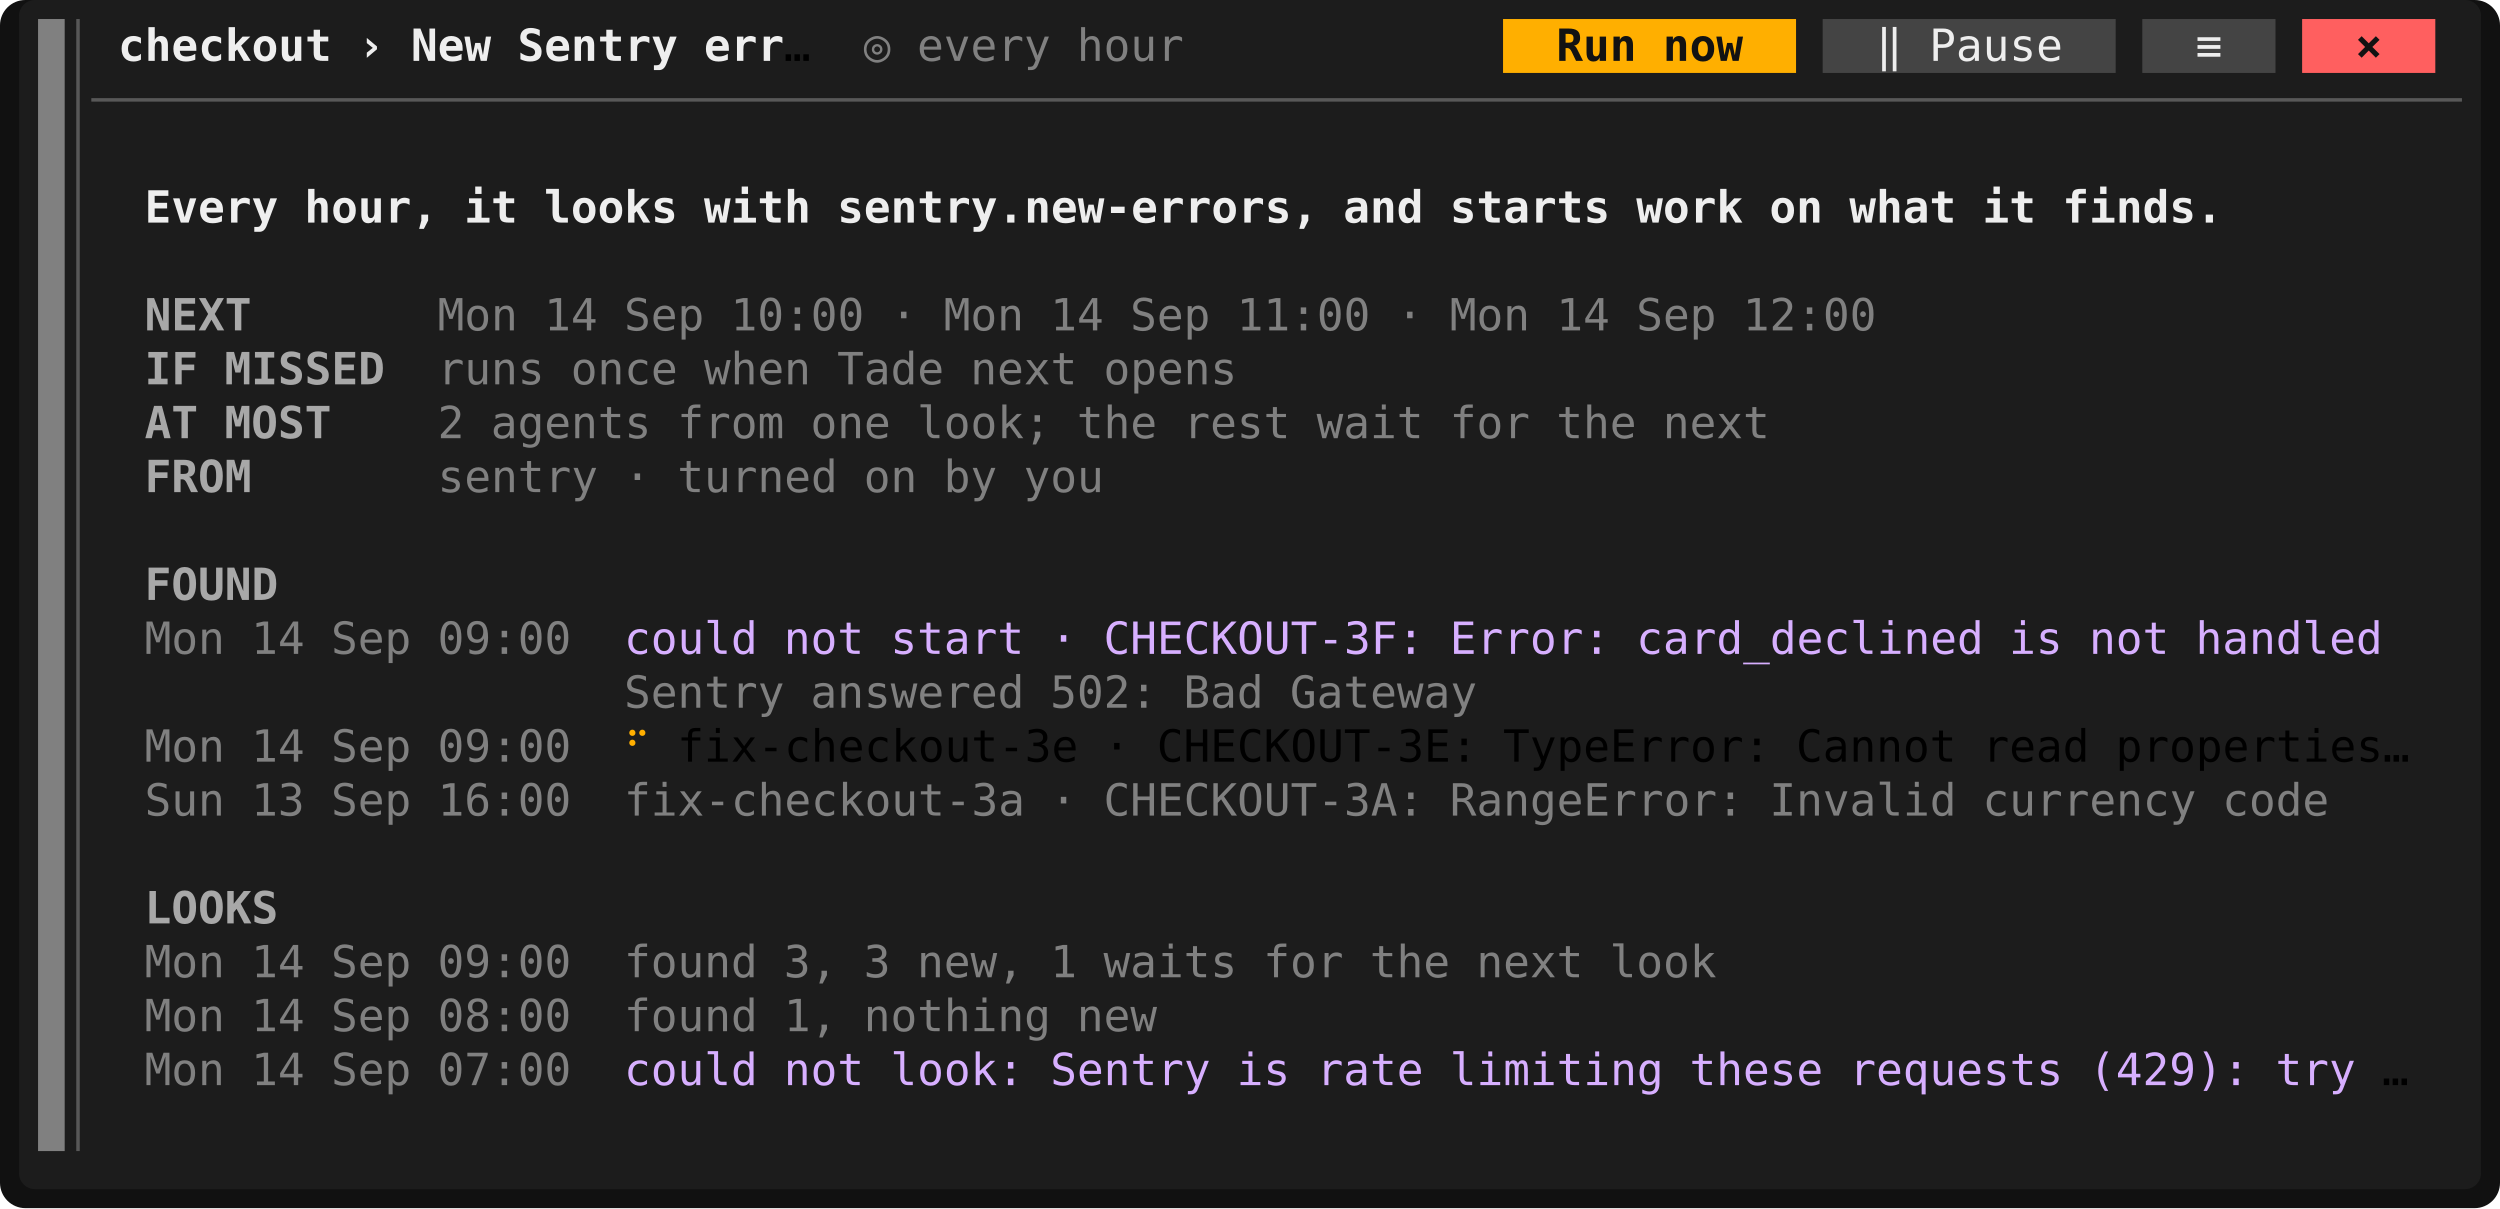
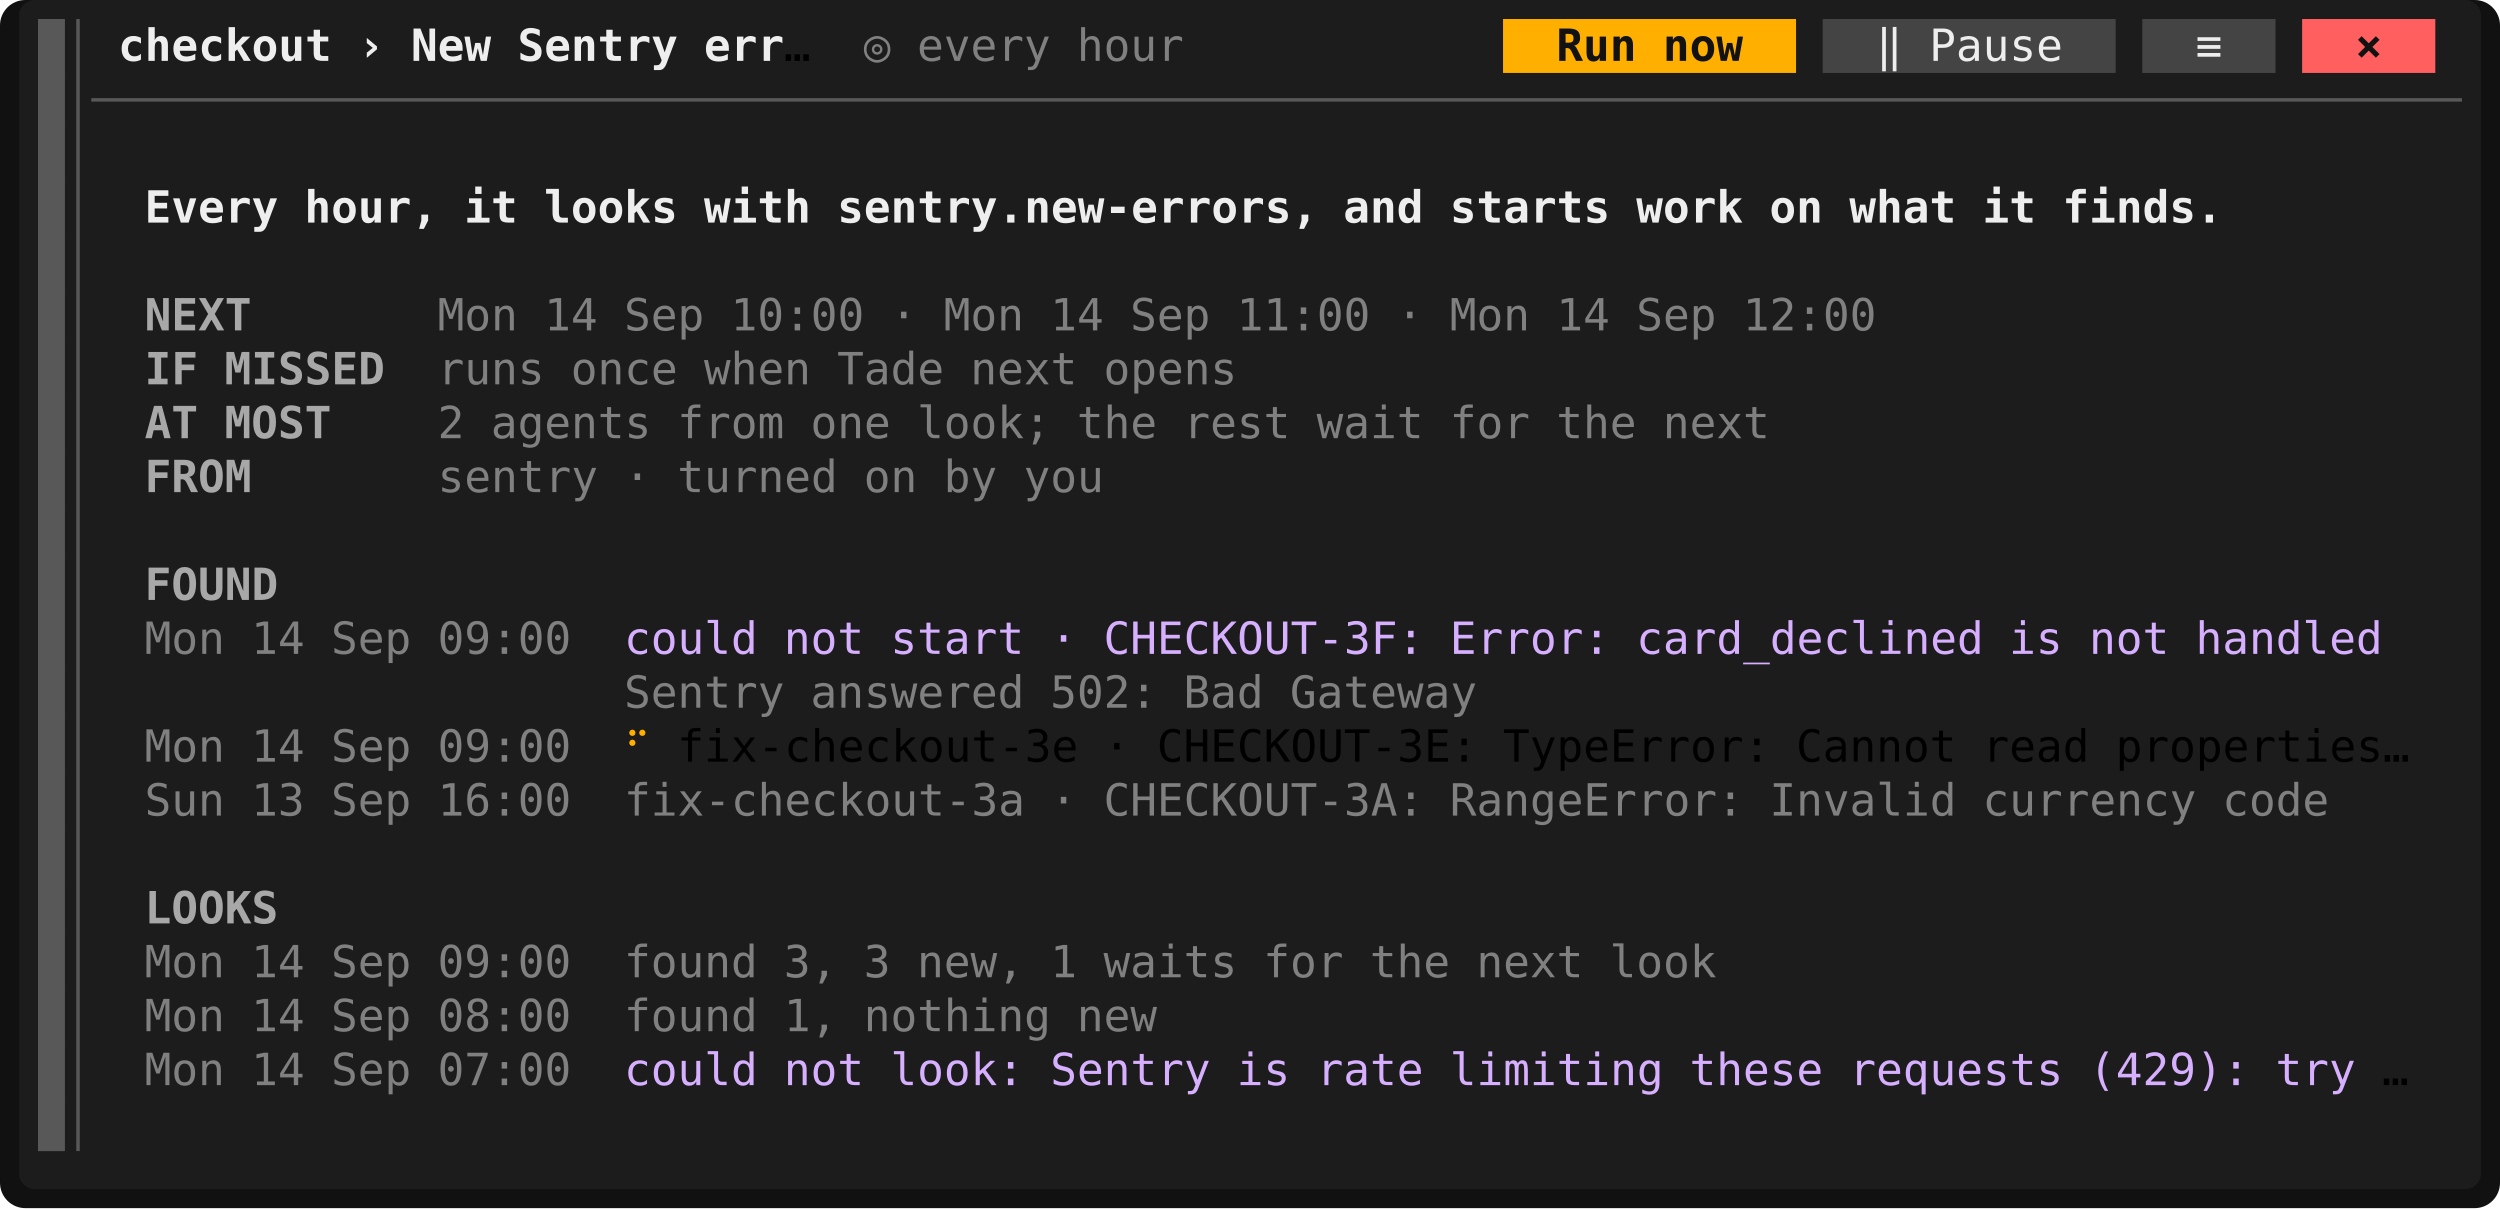
<svg xmlns="http://www.w3.org/2000/svg" viewBox="0 0 788.4 381" width="788.4" height="381" font-family="ui-monospace,SFMono-Regular,Menlo,Consolas,'DejaVu Sans Mono','Liberation Mono',monospace" font-size="14" role="img" aria-label="Tade">
  <rect width="788.4" height="381" rx="8" fill="#111111" />
  <rect x="6" y="0" width="776.4" height="375" rx="5" fill="#1c1c1c" />
+   <rect x="12" y="6" width="8.4" height="17" fill="rgb(88,88,88)" />
  <rect x="474" y="6" width="92.4" height="17" fill="rgb(255,175,0)" />
  <rect x="574.8" y="6" width="92.4" height="17" fill="rgb(68,68,68)" />
  <rect x="675.6" y="6" width="42" height="17" fill="rgb(68,68,68)" />
  <rect x="726" y="6" width="42" height="17" fill="rgb(255,95,95)" />
-   <rect x="12" y="6" width="8.4" height="357" fill="rgb(128,128,128)" />
+   <rect x="12" y="23" width="8.4" height="17" fill="rgb(88,88,88)" />
+   <rect x="12" y="40" width="8.4" height="17" fill="rgb(88,88,88)" />
+   <rect x="12" y="57" width="8.4" height="17" fill="rgb(88,88,88)" />
+   <rect x="12" y="74" width="8.4" height="17" fill="rgb(88,88,88)" />
+   <rect x="12" y="91" width="8.4" height="17" fill="rgb(88,88,88)" />
+   <rect x="12" y="108" width="8.4" height="17" fill="rgb(88,88,88)" />
+   <rect x="12" y="125" width="8.4" height="17" fill="rgb(88,88,88)" />
+   <rect x="12" y="142" width="8.4" height="17" fill="rgb(88,88,88)" />
+   <rect x="12" y="159" width="8.4" height="17" fill="rgb(88,88,88)" />
+   <rect x="12" y="176" width="8.4" height="17" fill="rgb(88,88,88)" />
+   <rect x="12" y="193" width="8.4" height="17" fill="rgb(88,88,88)" />
+   <rect x="12" y="210" width="8.4" height="17" fill="rgb(88,88,88)" />
+   <rect x="12" y="227" width="8.4" height="17" fill="rgb(88,88,88)" />
+   <rect x="12" y="244" width="8.4" height="17" fill="rgb(88,88,88)" />
+   <rect x="12" y="261" width="8.4" height="17" fill="rgb(88,88,88)" />
+   <rect x="12" y="278" width="8.4" height="17" fill="rgb(88,88,88)" />
+   <rect x="12" y="295" width="8.4" height="17" fill="rgb(88,88,88)" />
+   <rect x="12" y="312" width="8.4" height="17" fill="rgb(88,88,88)" />
+   <rect x="12" y="329" width="8.4" height="17" fill="rgb(88,88,88)" />
+   <rect x="12" y="346" width="8.4" height="17" fill="rgb(88,88,88)" />
+   <rect x="12" y="6" width="8.4" height="357" fill="rgb(88,88,88)" />
  <line x1="24.6" y1="6" x2="24.6" y2="363" stroke="rgb(88,88,88)" stroke-width="1.1" />
  <line x1="28.8" y1="31.5" x2="776.4" y2="31.5" stroke="rgb(88,88,88)" stroke-width="1.1" />
  <text x="37.2" y="19.2" textLength="67.2" lengthAdjust="spacingAndGlyphs" fill="rgb(238,238,238)" font-weight="700">checkout</text>
  <text x="112.8" y="19.2" textLength="8.4" lengthAdjust="spacingAndGlyphs" fill="rgb(238,238,238)" font-weight="700">›</text>
  <text x="129.6" y="19.2" textLength="25.2" lengthAdjust="spacingAndGlyphs" fill="rgb(238,238,238)" font-weight="700">New</text>
  <text x="163.2" y="19.2" textLength="50.4" lengthAdjust="spacingAndGlyphs" fill="rgb(238,238,238)" font-weight="700">Sentry</text>
  <text x="222" y="19.2" textLength="25.2" lengthAdjust="spacingAndGlyphs" fill="rgb(238,238,238)" font-weight="700">err</text>
  <text x="247.2" y="19.2" textLength="8.4" lengthAdjust="spacingAndGlyphs">…</text>
  <text x="272.4" y="19.2" textLength="8.4" lengthAdjust="spacingAndGlyphs" fill="rgb(128,128,128)">◎</text>
  <text x="289.2" y="19.2" textLength="42" lengthAdjust="spacingAndGlyphs" fill="rgb(128,128,128)">every</text>
  <text x="339.6" y="19.2" textLength="33.6" lengthAdjust="spacingAndGlyphs" fill="rgb(128,128,128)">hour</text>
  <text x="490.8" y="19.2" textLength="25.2" lengthAdjust="spacingAndGlyphs" fill="rgb(18,18,18)" font-weight="700">Run</text>
  <text x="524.4" y="19.2" textLength="25.2" lengthAdjust="spacingAndGlyphs" fill="rgb(18,18,18)" font-weight="700">now</text>
  <text x="591.6" y="19.2" textLength="8.4" lengthAdjust="spacingAndGlyphs" fill="rgb(238,238,238)">‖</text>
  <text x="608.4" y="19.2" textLength="42" lengthAdjust="spacingAndGlyphs" fill="rgb(238,238,238)">Pause</text>
  <text x="692.4" y="19.2" textLength="8.4" lengthAdjust="spacingAndGlyphs" fill="rgb(238,238,238)">≡</text>
  <text x="742.8" y="19.2" textLength="8.4" lengthAdjust="spacingAndGlyphs" fill="rgb(18,18,18)" font-weight="700">×</text>
  <text x="45.6" y="70.2" textLength="42" lengthAdjust="spacingAndGlyphs" fill="rgb(238,238,238)" font-weight="700">Every</text>
  <text x="96" y="70.2" textLength="42" lengthAdjust="spacingAndGlyphs" fill="rgb(238,238,238)" font-weight="700">hour,</text>
  <text x="146.4" y="70.2" textLength="16.8" lengthAdjust="spacingAndGlyphs" fill="rgb(238,238,238)" font-weight="700">it</text>
  <text x="171.6" y="70.2" textLength="42" lengthAdjust="spacingAndGlyphs" fill="rgb(238,238,238)" font-weight="700">looks</text>
  <text x="222" y="70.2" textLength="33.6" lengthAdjust="spacingAndGlyphs" fill="rgb(238,238,238)" font-weight="700">with</text>
  <text x="264" y="70.2" textLength="151.2" lengthAdjust="spacingAndGlyphs" fill="rgb(238,238,238)" font-weight="700">sentry.new-errors,</text>
  <text x="423.6" y="70.2" textLength="25.2" lengthAdjust="spacingAndGlyphs" fill="rgb(238,238,238)" font-weight="700">and</text>
  <text x="457.2" y="70.2" textLength="50.4" lengthAdjust="spacingAndGlyphs" fill="rgb(238,238,238)" font-weight="700">starts</text>
  <text x="516" y="70.2" textLength="33.6" lengthAdjust="spacingAndGlyphs" fill="rgb(238,238,238)" font-weight="700">work</text>
  <text x="558" y="70.2" textLength="16.8" lengthAdjust="spacingAndGlyphs" fill="rgb(238,238,238)" font-weight="700">on</text>
  <text x="583.2" y="70.2" textLength="33.6" lengthAdjust="spacingAndGlyphs" fill="rgb(238,238,238)" font-weight="700">what</text>
  <text x="625.2" y="70.2" textLength="16.8" lengthAdjust="spacingAndGlyphs" fill="rgb(238,238,238)" font-weight="700">it</text>
  <text x="650.4" y="70.2" textLength="50.4" lengthAdjust="spacingAndGlyphs" fill="rgb(238,238,238)" font-weight="700">finds.</text>
  <text x="45.6" y="104.2" textLength="33.6" lengthAdjust="spacingAndGlyphs" fill="rgb(168,168,168)" font-weight="700">NEXT</text>
  <text x="138" y="104.2" textLength="25.2" lengthAdjust="spacingAndGlyphs" fill="rgb(128,128,128)">Mon</text>
  <text x="171.6" y="104.2" textLength="16.8" lengthAdjust="spacingAndGlyphs" fill="rgb(128,128,128)">14</text>
  <text x="196.8" y="104.2" textLength="25.2" lengthAdjust="spacingAndGlyphs" fill="rgb(128,128,128)">Sep</text>
  <text x="230.4" y="104.2" textLength="42" lengthAdjust="spacingAndGlyphs" fill="rgb(128,128,128)">10:00</text>
  <text x="280.8" y="104.2" textLength="8.4" lengthAdjust="spacingAndGlyphs" fill="rgb(128,128,128)">·</text>
  <text x="297.6" y="104.2" textLength="25.2" lengthAdjust="spacingAndGlyphs" fill="rgb(128,128,128)">Mon</text>
  <text x="331.2" y="104.2" textLength="16.8" lengthAdjust="spacingAndGlyphs" fill="rgb(128,128,128)">14</text>
  <text x="356.4" y="104.2" textLength="25.2" lengthAdjust="spacingAndGlyphs" fill="rgb(128,128,128)">Sep</text>
  <text x="390" y="104.2" textLength="42" lengthAdjust="spacingAndGlyphs" fill="rgb(128,128,128)">11:00</text>
  <text x="440.4" y="104.2" textLength="8.4" lengthAdjust="spacingAndGlyphs" fill="rgb(128,128,128)">·</text>
  <text x="457.2" y="104.2" textLength="25.2" lengthAdjust="spacingAndGlyphs" fill="rgb(128,128,128)">Mon</text>
  <text x="490.8" y="104.2" textLength="16.8" lengthAdjust="spacingAndGlyphs" fill="rgb(128,128,128)">14</text>
  <text x="516" y="104.2" textLength="25.2" lengthAdjust="spacingAndGlyphs" fill="rgb(128,128,128)">Sep</text>
  <text x="549.6" y="104.2" textLength="42" lengthAdjust="spacingAndGlyphs" fill="rgb(128,128,128)">12:00</text>
  <text x="45.6" y="121.2" textLength="16.8" lengthAdjust="spacingAndGlyphs" fill="rgb(168,168,168)" font-weight="700">IF</text>
  <text x="70.8" y="121.2" textLength="50.4" lengthAdjust="spacingAndGlyphs" fill="rgb(168,168,168)" font-weight="700">MISSED</text>
  <text x="138" y="121.2" textLength="33.6" lengthAdjust="spacingAndGlyphs" fill="rgb(128,128,128)">runs</text>
  <text x="180" y="121.2" textLength="33.6" lengthAdjust="spacingAndGlyphs" fill="rgb(128,128,128)">once</text>
  <text x="222" y="121.2" textLength="33.6" lengthAdjust="spacingAndGlyphs" fill="rgb(128,128,128)">when</text>
  <text x="264" y="121.2" textLength="33.6" lengthAdjust="spacingAndGlyphs" fill="rgb(128,128,128)">Tade</text>
  <text x="306" y="121.2" textLength="33.6" lengthAdjust="spacingAndGlyphs" fill="rgb(128,128,128)">next</text>
  <text x="348" y="121.2" textLength="42" lengthAdjust="spacingAndGlyphs" fill="rgb(128,128,128)">opens</text>
  <text x="45.6" y="138.2" textLength="16.8" lengthAdjust="spacingAndGlyphs" fill="rgb(168,168,168)" font-weight="700">AT</text>
  <text x="70.8" y="138.2" textLength="33.6" lengthAdjust="spacingAndGlyphs" fill="rgb(168,168,168)" font-weight="700">MOST</text>
  <text x="138" y="138.2" textLength="8.4" lengthAdjust="spacingAndGlyphs" fill="rgb(128,128,128)">2</text>
  <text x="154.8" y="138.2" textLength="50.4" lengthAdjust="spacingAndGlyphs" fill="rgb(128,128,128)">agents</text>
  <text x="213.6" y="138.2" textLength="33.6" lengthAdjust="spacingAndGlyphs" fill="rgb(128,128,128)">from</text>
  <text x="255.6" y="138.2" textLength="25.2" lengthAdjust="spacingAndGlyphs" fill="rgb(128,128,128)">one</text>
  <text x="289.2" y="138.2" textLength="42" lengthAdjust="spacingAndGlyphs" fill="rgb(128,128,128)">look;</text>
  <text x="339.6" y="138.2" textLength="25.2" lengthAdjust="spacingAndGlyphs" fill="rgb(128,128,128)">the</text>
  <text x="373.2" y="138.2" textLength="33.6" lengthAdjust="spacingAndGlyphs" fill="rgb(128,128,128)">rest</text>
  <text x="415.2" y="138.2" textLength="33.6" lengthAdjust="spacingAndGlyphs" fill="rgb(128,128,128)">wait</text>
  <text x="457.2" y="138.2" textLength="25.2" lengthAdjust="spacingAndGlyphs" fill="rgb(128,128,128)">for</text>
  <text x="490.8" y="138.2" textLength="25.2" lengthAdjust="spacingAndGlyphs" fill="rgb(128,128,128)">the</text>
  <text x="524.4" y="138.2" textLength="33.6" lengthAdjust="spacingAndGlyphs" fill="rgb(128,128,128)">next</text>
  <text x="45.6" y="155.2" textLength="33.6" lengthAdjust="spacingAndGlyphs" fill="rgb(168,168,168)" font-weight="700">FROM</text>
  <text x="138" y="155.2" textLength="50.4" lengthAdjust="spacingAndGlyphs" fill="rgb(128,128,128)">sentry</text>
  <text x="196.8" y="155.2" textLength="8.4" lengthAdjust="spacingAndGlyphs" fill="rgb(128,128,128)">·</text>
  <text x="213.6" y="155.2" textLength="50.4" lengthAdjust="spacingAndGlyphs" fill="rgb(128,128,128)">turned</text>
  <text x="272.4" y="155.2" textLength="16.8" lengthAdjust="spacingAndGlyphs" fill="rgb(128,128,128)">on</text>
  <text x="297.6" y="155.2" textLength="16.8" lengthAdjust="spacingAndGlyphs" fill="rgb(128,128,128)">by</text>
  <text x="322.8" y="155.2" textLength="25.2" lengthAdjust="spacingAndGlyphs" fill="rgb(128,128,128)">you</text>
  <text x="45.6" y="189.2" textLength="42" lengthAdjust="spacingAndGlyphs" fill="rgb(168,168,168)" font-weight="700">FOUND</text>
  <text x="45.6" y="206.2" textLength="25.2" lengthAdjust="spacingAndGlyphs" fill="rgb(128,128,128)">Mon</text>
  <text x="79.2" y="206.2" textLength="16.8" lengthAdjust="spacingAndGlyphs" fill="rgb(128,128,128)">14</text>
  <text x="104.4" y="206.2" textLength="25.2" lengthAdjust="spacingAndGlyphs" fill="rgb(128,128,128)">Sep</text>
  <text x="138" y="206.2" textLength="42" lengthAdjust="spacingAndGlyphs" fill="rgb(128,128,128)">09:00</text>
  <text x="196.8" y="206.2" textLength="42" lengthAdjust="spacingAndGlyphs" fill="rgb(215,175,255)">could</text>
  <text x="247.2" y="206.2" textLength="25.2" lengthAdjust="spacingAndGlyphs" fill="rgb(215,175,255)">not</text>
  <text x="280.8" y="206.2" textLength="42" lengthAdjust="spacingAndGlyphs" fill="rgb(215,175,255)">start</text>
  <text x="331.2" y="206.2" textLength="8.4" lengthAdjust="spacingAndGlyphs" fill="rgb(215,175,255)">·</text>
  <text x="348" y="206.2" textLength="100.8" lengthAdjust="spacingAndGlyphs" fill="rgb(215,175,255)">CHECKOUT-3F:</text>
  <text x="457.2" y="206.2" textLength="50.4" lengthAdjust="spacingAndGlyphs" fill="rgb(215,175,255)">Error:</text>
  <text x="516" y="206.2" textLength="109.2" lengthAdjust="spacingAndGlyphs" fill="rgb(215,175,255)">card_declined</text>
  <text x="633.6" y="206.2" textLength="16.8" lengthAdjust="spacingAndGlyphs" fill="rgb(215,175,255)">is</text>
  <text x="658.8" y="206.2" textLength="25.2" lengthAdjust="spacingAndGlyphs" fill="rgb(215,175,255)">not</text>
  <text x="692.4" y="206.2" textLength="58.8" lengthAdjust="spacingAndGlyphs" fill="rgb(215,175,255)">handled</text>
  <text x="196.8" y="223.2" textLength="50.4" lengthAdjust="spacingAndGlyphs" fill="rgb(128,128,128)">Sentry</text>
  <text x="255.6" y="223.2" textLength="67.2" lengthAdjust="spacingAndGlyphs" fill="rgb(128,128,128)">answered</text>
  <text x="331.2" y="223.2" textLength="33.6" lengthAdjust="spacingAndGlyphs" fill="rgb(128,128,128)">502:</text>
  <text x="373.2" y="223.2" textLength="25.2" lengthAdjust="spacingAndGlyphs" fill="rgb(128,128,128)">Bad</text>
  <text x="406.8" y="223.2" textLength="58.8" lengthAdjust="spacingAndGlyphs" fill="rgb(128,128,128)">Gateway</text>
  <text x="45.6" y="240.2" textLength="25.2" lengthAdjust="spacingAndGlyphs" fill="rgb(128,128,128)">Mon</text>
  <text x="79.2" y="240.2" textLength="16.8" lengthAdjust="spacingAndGlyphs" fill="rgb(128,128,128)">14</text>
  <text x="104.4" y="240.2" textLength="25.2" lengthAdjust="spacingAndGlyphs" fill="rgb(128,128,128)">Sep</text>
  <text x="138" y="240.2" textLength="42" lengthAdjust="spacingAndGlyphs" fill="rgb(128,128,128)">09:00</text>
  <text x="196.8" y="240.2" textLength="8.4" lengthAdjust="spacingAndGlyphs" fill="rgb(255,175,0)">⠋</text>
  <text x="213.6" y="240.2" textLength="126" lengthAdjust="spacingAndGlyphs">fix-checkout-3e</text>
  <text x="348" y="240.2" textLength="8.4" lengthAdjust="spacingAndGlyphs">·</text>
  <text x="364.8" y="240.2" textLength="100.8" lengthAdjust="spacingAndGlyphs">CHECKOUT-3E:</text>
  <text x="474" y="240.2" textLength="84" lengthAdjust="spacingAndGlyphs">TypeError:</text>
  <text x="566.4" y="240.2" textLength="50.4" lengthAdjust="spacingAndGlyphs">Cannot</text>
  <text x="625.2" y="240.2" textLength="33.6" lengthAdjust="spacingAndGlyphs">read</text>
  <text x="667.2" y="240.2" textLength="92.4" lengthAdjust="spacingAndGlyphs">properties…</text>
  <text x="45.6" y="257.2" textLength="25.2" lengthAdjust="spacingAndGlyphs" fill="rgb(128,128,128)">Sun</text>
  <text x="79.2" y="257.2" textLength="16.8" lengthAdjust="spacingAndGlyphs" fill="rgb(128,128,128)">13</text>
  <text x="104.4" y="257.2" textLength="25.2" lengthAdjust="spacingAndGlyphs" fill="rgb(128,128,128)">Sep</text>
  <text x="138" y="257.2" textLength="42" lengthAdjust="spacingAndGlyphs" fill="rgb(128,128,128)">16:00</text>
  <text x="196.8" y="257.2" textLength="126" lengthAdjust="spacingAndGlyphs" fill="rgb(128,128,128)">fix-checkout-3a</text>
  <text x="331.2" y="257.2" textLength="8.4" lengthAdjust="spacingAndGlyphs" fill="rgb(128,128,128)">·</text>
  <text x="348" y="257.2" textLength="100.8" lengthAdjust="spacingAndGlyphs" fill="rgb(128,128,128)">CHECKOUT-3A:</text>
  <text x="457.2" y="257.2" textLength="92.4" lengthAdjust="spacingAndGlyphs" fill="rgb(128,128,128)">RangeError:</text>
  <text x="558" y="257.2" textLength="58.8" lengthAdjust="spacingAndGlyphs" fill="rgb(128,128,128)">Invalid</text>
  <text x="625.2" y="257.2" textLength="67.2" lengthAdjust="spacingAndGlyphs" fill="rgb(128,128,128)">currency</text>
  <text x="700.8" y="257.2" textLength="33.6" lengthAdjust="spacingAndGlyphs" fill="rgb(128,128,128)">code</text>
  <text x="45.6" y="291.2" textLength="42" lengthAdjust="spacingAndGlyphs" fill="rgb(168,168,168)" font-weight="700">LOOKS</text>
  <text x="45.6" y="308.2" textLength="25.2" lengthAdjust="spacingAndGlyphs" fill="rgb(128,128,128)">Mon</text>
  <text x="79.2" y="308.2" textLength="16.8" lengthAdjust="spacingAndGlyphs" fill="rgb(128,128,128)">14</text>
  <text x="104.4" y="308.2" textLength="25.2" lengthAdjust="spacingAndGlyphs" fill="rgb(128,128,128)">Sep</text>
  <text x="138" y="308.2" textLength="42" lengthAdjust="spacingAndGlyphs" fill="rgb(128,128,128)">09:00</text>
  <text x="196.8" y="308.2" textLength="42" lengthAdjust="spacingAndGlyphs" fill="rgb(128,128,128)">found</text>
  <text x="247.2" y="308.2" textLength="16.8" lengthAdjust="spacingAndGlyphs" fill="rgb(128,128,128)">3,</text>
  <text x="272.4" y="308.2" textLength="8.4" lengthAdjust="spacingAndGlyphs" fill="rgb(128,128,128)">3</text>
  <text x="289.2" y="308.2" textLength="33.6" lengthAdjust="spacingAndGlyphs" fill="rgb(128,128,128)">new,</text>
  <text x="331.2" y="308.2" textLength="8.4" lengthAdjust="spacingAndGlyphs" fill="rgb(128,128,128)">1</text>
  <text x="348" y="308.2" textLength="42" lengthAdjust="spacingAndGlyphs" fill="rgb(128,128,128)">waits</text>
  <text x="398.4" y="308.2" textLength="25.2" lengthAdjust="spacingAndGlyphs" fill="rgb(128,128,128)">for</text>
  <text x="432" y="308.2" textLength="25.2" lengthAdjust="spacingAndGlyphs" fill="rgb(128,128,128)">the</text>
  <text x="465.6" y="308.2" textLength="33.6" lengthAdjust="spacingAndGlyphs" fill="rgb(128,128,128)">next</text>
  <text x="507.6" y="308.2" textLength="33.6" lengthAdjust="spacingAndGlyphs" fill="rgb(128,128,128)">look</text>
  <text x="45.6" y="325.2" textLength="25.2" lengthAdjust="spacingAndGlyphs" fill="rgb(128,128,128)">Mon</text>
  <text x="79.2" y="325.2" textLength="16.8" lengthAdjust="spacingAndGlyphs" fill="rgb(128,128,128)">14</text>
  <text x="104.4" y="325.2" textLength="25.2" lengthAdjust="spacingAndGlyphs" fill="rgb(128,128,128)">Sep</text>
  <text x="138" y="325.2" textLength="42" lengthAdjust="spacingAndGlyphs" fill="rgb(128,128,128)">08:00</text>
  <text x="196.8" y="325.2" textLength="42" lengthAdjust="spacingAndGlyphs" fill="rgb(128,128,128)">found</text>
  <text x="247.2" y="325.2" textLength="16.8" lengthAdjust="spacingAndGlyphs" fill="rgb(128,128,128)">1,</text>
  <text x="272.4" y="325.2" textLength="58.8" lengthAdjust="spacingAndGlyphs" fill="rgb(128,128,128)">nothing</text>
  <text x="339.6" y="325.2" textLength="25.2" lengthAdjust="spacingAndGlyphs" fill="rgb(128,128,128)">new</text>
  <text x="45.6" y="342.2" textLength="25.2" lengthAdjust="spacingAndGlyphs" fill="rgb(128,128,128)">Mon</text>
  <text x="79.2" y="342.2" textLength="16.8" lengthAdjust="spacingAndGlyphs" fill="rgb(128,128,128)">14</text>
  <text x="104.4" y="342.2" textLength="25.2" lengthAdjust="spacingAndGlyphs" fill="rgb(128,128,128)">Sep</text>
  <text x="138" y="342.2" textLength="42" lengthAdjust="spacingAndGlyphs" fill="rgb(128,128,128)">07:00</text>
  <text x="196.8" y="342.2" textLength="42" lengthAdjust="spacingAndGlyphs" fill="rgb(215,175,255)">could</text>
  <text x="247.2" y="342.2" textLength="25.2" lengthAdjust="spacingAndGlyphs" fill="rgb(215,175,255)">not</text>
  <text x="280.8" y="342.2" textLength="42" lengthAdjust="spacingAndGlyphs" fill="rgb(215,175,255)">look:</text>
  <text x="331.2" y="342.2" textLength="50.4" lengthAdjust="spacingAndGlyphs" fill="rgb(215,175,255)">Sentry</text>
  <text x="390" y="342.2" textLength="16.8" lengthAdjust="spacingAndGlyphs" fill="rgb(215,175,255)">is</text>
  <text x="415.2" y="342.2" textLength="33.6" lengthAdjust="spacingAndGlyphs" fill="rgb(215,175,255)">rate</text>
  <text x="457.2" y="342.2" textLength="67.2" lengthAdjust="spacingAndGlyphs" fill="rgb(215,175,255)">limiting</text>
  <text x="532.8" y="342.2" textLength="42" lengthAdjust="spacingAndGlyphs" fill="rgb(215,175,255)">these</text>
  <text x="583.2" y="342.2" textLength="67.2" lengthAdjust="spacingAndGlyphs" fill="rgb(215,175,255)">requests</text>
  <text x="658.8" y="342.2" textLength="50.4" lengthAdjust="spacingAndGlyphs" fill="rgb(215,175,255)">(429):</text>
  <text x="717.6" y="342.2" textLength="25.2" lengthAdjust="spacingAndGlyphs" fill="rgb(215,175,255)">try</text>
  <text x="751.2" y="342.2" textLength="8.4" lengthAdjust="spacingAndGlyphs">…</text>
</svg>
